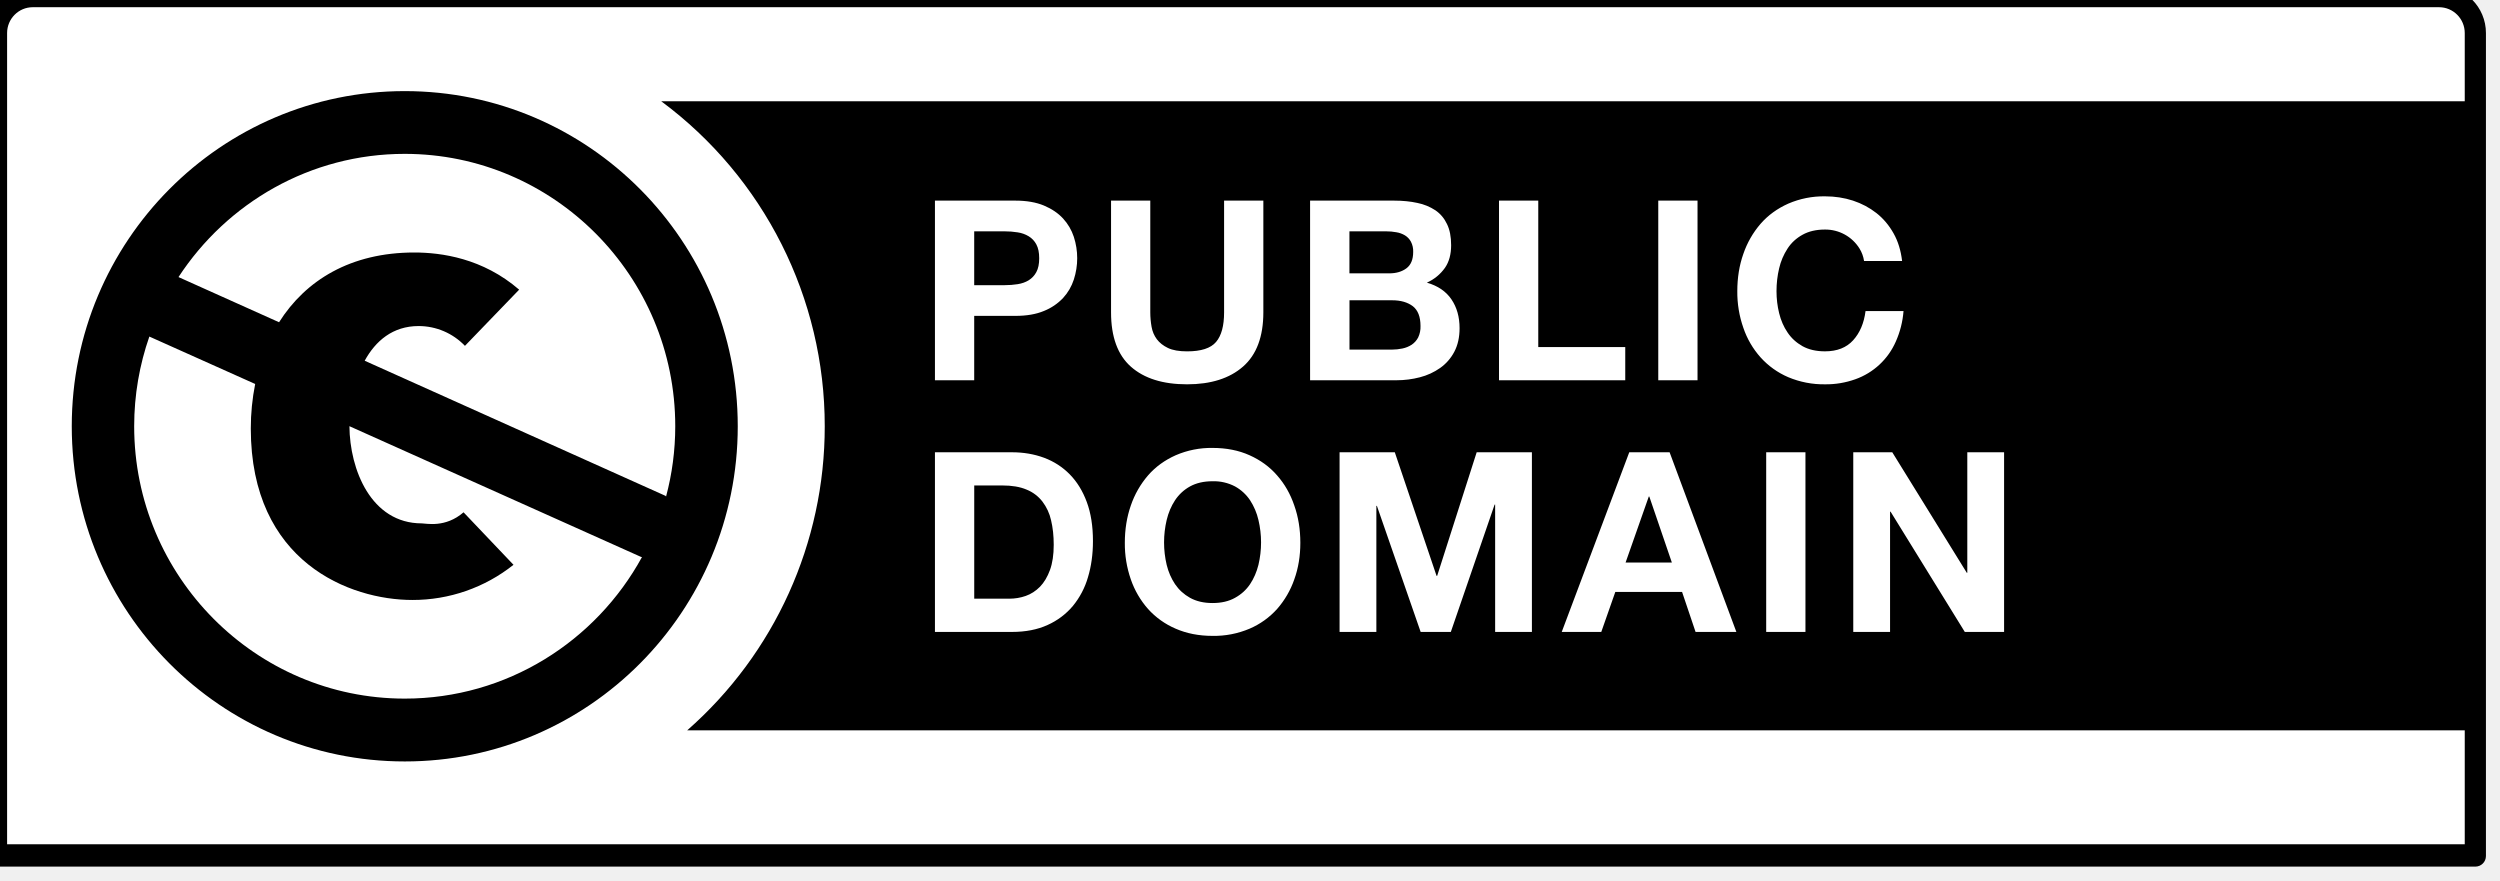
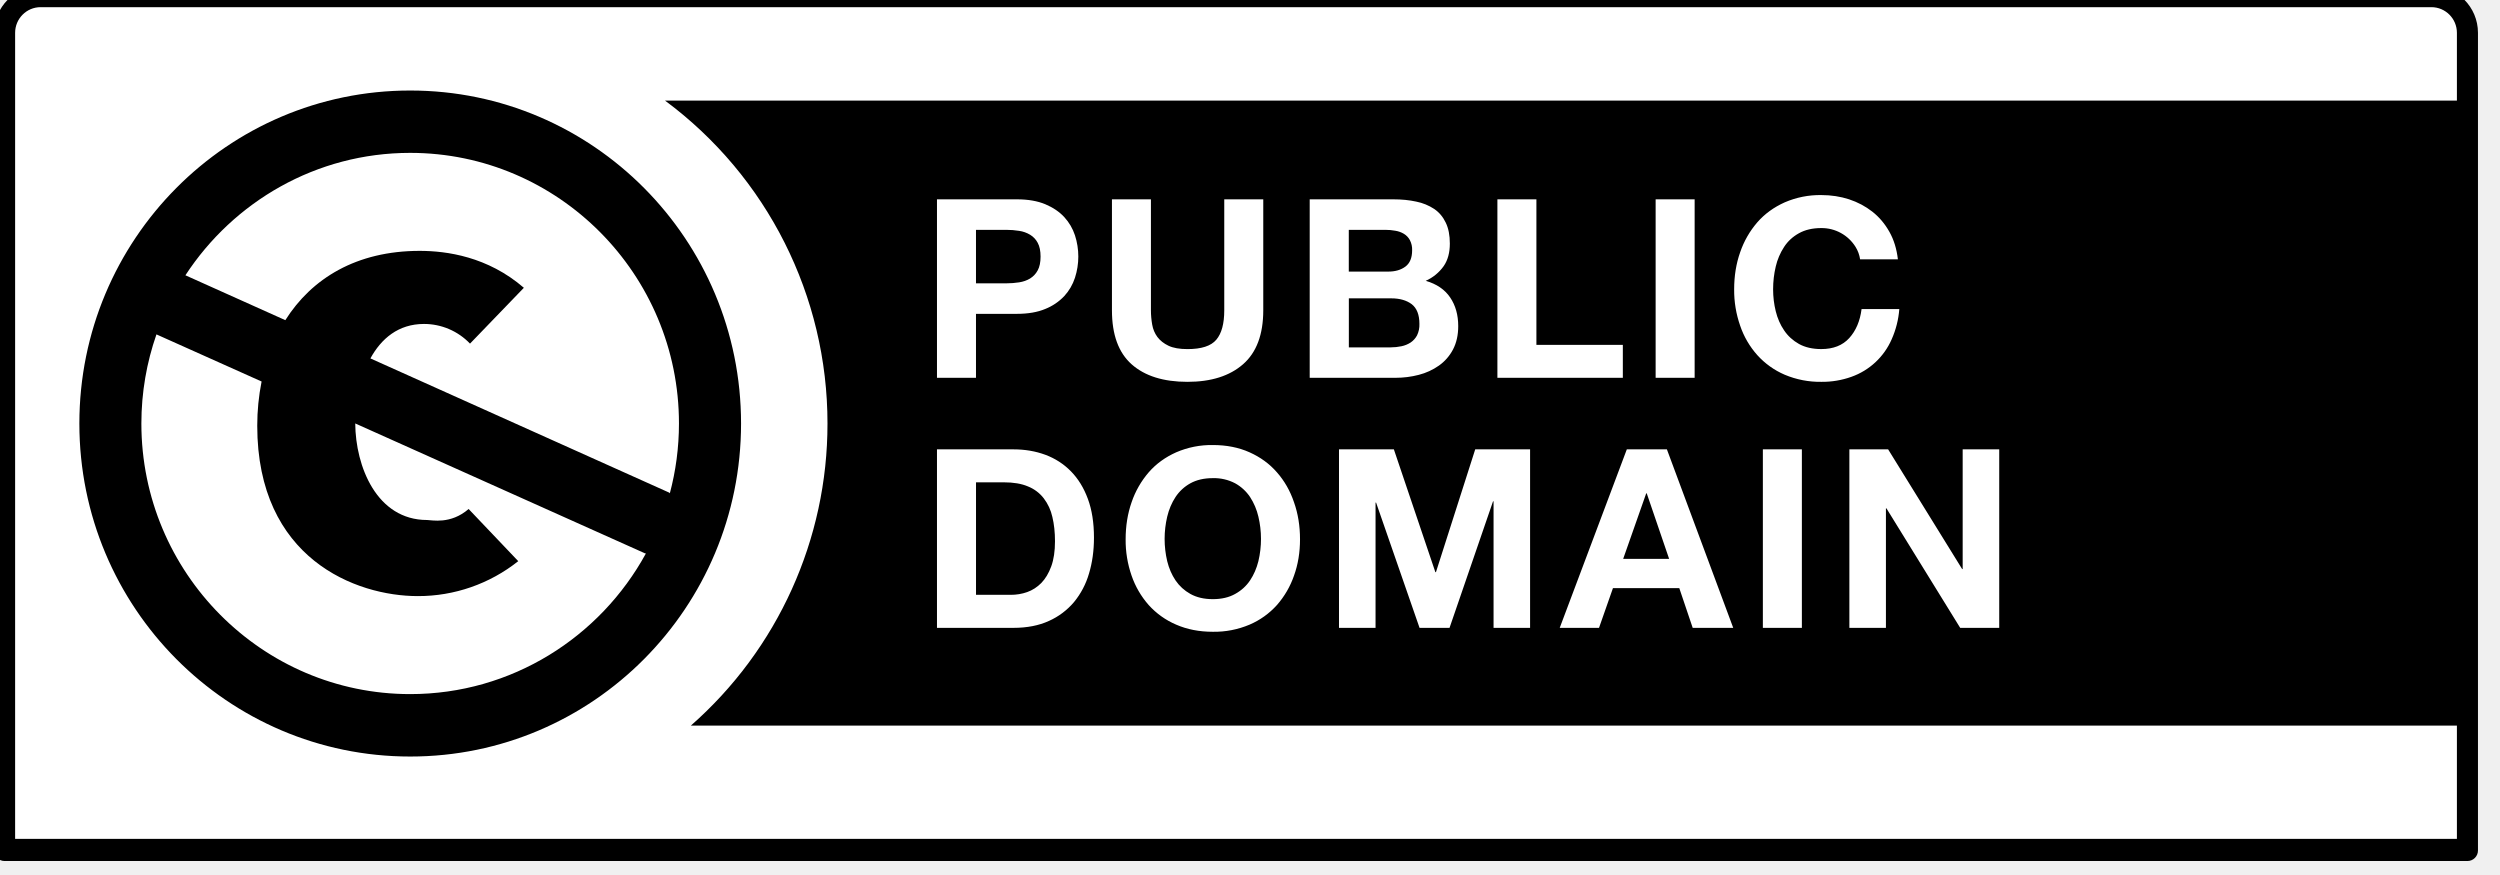
- <svg xmlns="http://www.w3.org/2000/svg" width="88" height="31" viewBox="0.995 1.495 88 31">
+ <svg xmlns="http://www.w3.org/2000/svg" width="120" height="42" viewBox="0.995 1.495 88 31">
  <path fill="#FFF" d="M2.803 1.481l83.125.149c1.162 0 2.199-.173 2.199 2.333l-.103 27.554H.705V3.861c0-1.235.118-2.38 2.098-2.38z" />
  <ellipse cx="14.887" cy="16.501" fill="#FFF" rx="11.101" ry="11.172" />
  <path d="M24.271 5.06a14.23 14.23 0 0 1 5.755 11.44 14.225 14.225 0 0 1-4.842 10.703h62.853V5.06H24.271z" />
  <path d="M15.242 4.702C8.769 4.702 3.521 9.984 3.521 16.5c0 6.515 5.248 11.798 11.722 11.798 6.473 0 11.721-5.283 11.721-11.798-.001-6.516-5.249-11.798-11.722-11.798zm0 21.384c-5.252 0-9.524-4.302-9.524-9.586 0-1.106.189-2.169.534-3.158l3.725 1.669a8.023 8.023 0 0 0-.154 1.567c0 4.709 3.492 6.036 5.689 6.036a5.695 5.695 0 0 0 3.558-1.238l-1.758-1.848c-.64.556-1.313.39-1.47.39-1.788 0-2.537-1.899-2.547-3.421l10.266 4.602.032.004c-1.62 2.966-4.756 4.983-8.351 4.983zm9.177-7.138l-10.587-4.755c.382-.698.989-1.221 1.898-1.221a2.254 2.254 0 0 1 1.631.697l1.908-1.978c-1.281-1.108-2.739-1.308-3.692-1.308-2.239 0-3.824.976-4.759 2.455l-3.54-1.59c1.704-2.608 4.636-4.337 7.963-4.337 5.251 0 9.523 4.3 9.523 9.587 0 .854-.113 1.685-.323 2.474l-.022-.024z" />
  <g fill="#FFF">
    <path d="M36.739 8.557c.392 0 .728.059 1.002.173.276.116.5.268.674.456.173.189.299.405.379.647a2.437 2.437 0 0 1 0 1.502c-.08.244-.206.462-.379.65a1.887 1.887 0 0 1-.674.456c-.274.115-.61.173-1.002.173h-1.452v2.267h-1.382V8.557h2.834zm-.379 2.976c.158 0 .312-.012.457-.035.147-.023.276-.069.388-.137a.756.756 0 0 0 .269-.288c.068-.124.101-.287.101-.487 0-.201-.033-.363-.101-.488a.729.729 0 0 0-.269-.286 1.04 1.04 0 0 0-.388-.138 2.82 2.82 0 0 0-.457-.036h-1.073v1.896l1.073-.001zM44.751 14.398c-.476.417-1.133.625-1.972.625-.851 0-1.509-.207-1.976-.62-.466-.413-.699-1.052-.699-1.913V8.557h1.381v3.934c0 .171.016.339.045.506.029.165.091.311.185.438.094.125.225.229.392.309.167.08.392.119.673.119.493 0 .833-.109 1.021-.332.188-.221.282-.568.282-1.04V8.557h1.382v3.934c-.001.855-.239 1.491-.714 1.907zM50.069 8.557c.301 0 .572.027.817.081a1.8 1.8 0 0 1 .636.26c.176.121.312.282.407.483.099.201.146.45.146.745 0 .318-.071.584-.217.796a1.553 1.553 0 0 1-.637.522c.387.112.676.309.865.589.191.281.286.619.286 1.015 0 .319-.062.595-.185.829a1.613 1.613 0 0 1-.498.57 2.168 2.168 0 0 1-.713.328 3.24 3.24 0 0 1-.822.105H47.11V8.557h2.959zm-.173 2.56c.246 0 .447-.059.606-.178.157-.118.237-.309.237-.576a.719.719 0 0 0-.08-.362.586.586 0 0 0-.211-.222.847.847 0 0 0-.303-.109 1.886 1.886 0 0 0-.356-.032h-1.294v1.479h1.401zm.078 2.685c.135 0 .264-.014.387-.04a.952.952 0 0 0 .326-.133.7.7 0 0 0 .227-.254.86.86 0 0 0 .083-.406c0-.325-.093-.557-.271-.696-.184-.138-.425-.208-.724-.208h-1.505v1.737h1.477zM55.142 8.557v5.155h3.062v1.169H53.76V8.557h1.382zM60.748 8.557v6.324h-1.382V8.557h1.382zM66.45 10.244a1.415 1.415 0 0 0-1.215-.669c-.312 0-.574.062-.791.183-.217.12-.396.283-.527.486a2.16 2.16 0 0 0-.296.695c-.062.26-.093.529-.093.806 0 .267.031.525.093.776s.159.477.296.677c.134.201.311.361.527.483.217.12.479.181.791.181.424 0 .754-.129.99-.389s.383-.602.437-1.028h1.337a3.242 3.242 0 0 1-.271 1.072 2.447 2.447 0 0 1-1.426 1.328 3.054 3.054 0 0 1-1.064.178 3.22 3.22 0 0 1-1.299-.252 2.784 2.784 0 0 1-.972-.696 3.01 3.01 0 0 1-.606-1.04 3.796 3.796 0 0 1-.213-1.29c0-.472.07-.91.213-1.314a3.2 3.2 0 0 1 .606-1.058c.263-.302.589-.537.972-.709a3.145 3.145 0 0 1 1.299-.258c.347 0 .675.051.98.15.309.102.583.248.827.439.243.191.444.43.603.713.16.283.258.608.301.974H66.61a1.155 1.155 0 0 0-.16-.438zM36.615 17.415c.405 0 .782.064 1.131.193.35.131.651.326.906.586s.455.584.599.975c.144.389.216.848.216 1.372 0 .462-.059.888-.176 1.274a2.836 2.836 0 0 1-.532 1.012 2.494 2.494 0 0 1-.89.668c-.354.162-.772.244-1.254.244h-2.71v-6.324h2.71zm-.096 5.154c.199 0 .393-.031.581-.097s.354-.174.502-.323c.146-.151.264-.349.352-.59.088-.242.132-.537.132-.887 0-.316-.031-.605-.093-.863a1.687 1.687 0 0 0-.304-.658 1.324 1.324 0 0 0-.559-.422c-.231-.099-.517-.146-.858-.146h-.984v3.984h1.231v.002zM40.8 19.289a3.2 3.2 0 0 1 .606-1.06c.265-.304.589-.537.973-.709a3.143 3.143 0 0 1 1.298-.258c.487 0 .921.086 1.303.258.383.172.705.405.969.709.265.301.467.652.605 1.06.143.403.213.843.213 1.313 0 .461-.07.892-.213 1.288a3.129 3.129 0 0 1-.605 1.041 2.764 2.764 0 0 1-.969.694 3.199 3.199 0 0 1-1.303.253c-.481 0-.913-.085-1.298-.253a2.78 2.78 0 0 1-.973-.694 3.097 3.097 0 0 1-.606-1.041 3.82 3.82 0 0 1-.211-1.288c0-.47.07-.91.211-1.313zm1.262 2.089c.062.252.16.479.295.68.135.199.312.36.527.48.218.121.481.184.792.184.312 0 .576-.062.792-.184.219-.12.395-.281.529-.48.134-.201.232-.428.295-.68a3.426 3.426 0 0 0 0-1.58 2.17 2.17 0 0 0-.295-.695 1.524 1.524 0 0 0-.529-.486 1.61 1.61 0 0 0-.792-.182c-.311 0-.574.062-.792.182a1.5 1.5 0 0 0-.527.486c-.135.205-.233.437-.295.695a3.442 3.442 0 0 0 0 1.58zM50.092 17.415l1.47 4.35h.021l1.391-4.35h1.944v6.324h-1.294v-4.482h-.019l-1.541 4.482h-1.062l-1.54-4.438h-.019v4.438h-1.295v-6.324h1.944zM59.765 17.415l2.35 6.324h-1.436l-.475-1.408h-2.35l-.494 1.408h-1.392l2.377-6.324h1.42zm.079 3.88l-.793-2.321h-.019l-.816 2.321h1.628zM64.547 17.415v6.324h-1.382v-6.324h1.382zM67.603 17.415l2.623 4.242h.018v-4.242h1.295v6.324h-1.383l-2.613-4.234h-.018v4.234H66.23v-6.324h1.373z" />
  </g>
  <path d="M86.853 1H2.147C1.239 1 .5 1.743.5 2.657v28.97c0 .206.167.373.372.373h87.256a.373.373 0 0 0 .372-.373V2.657C88.5 1.743 87.761 1 86.853 1zm-84.706.749h84.704c.498 0 .903.407.903.908v28.557H1.245V22.79 2.657c0-.501.405-.908.902-.908z" />
</svg>
